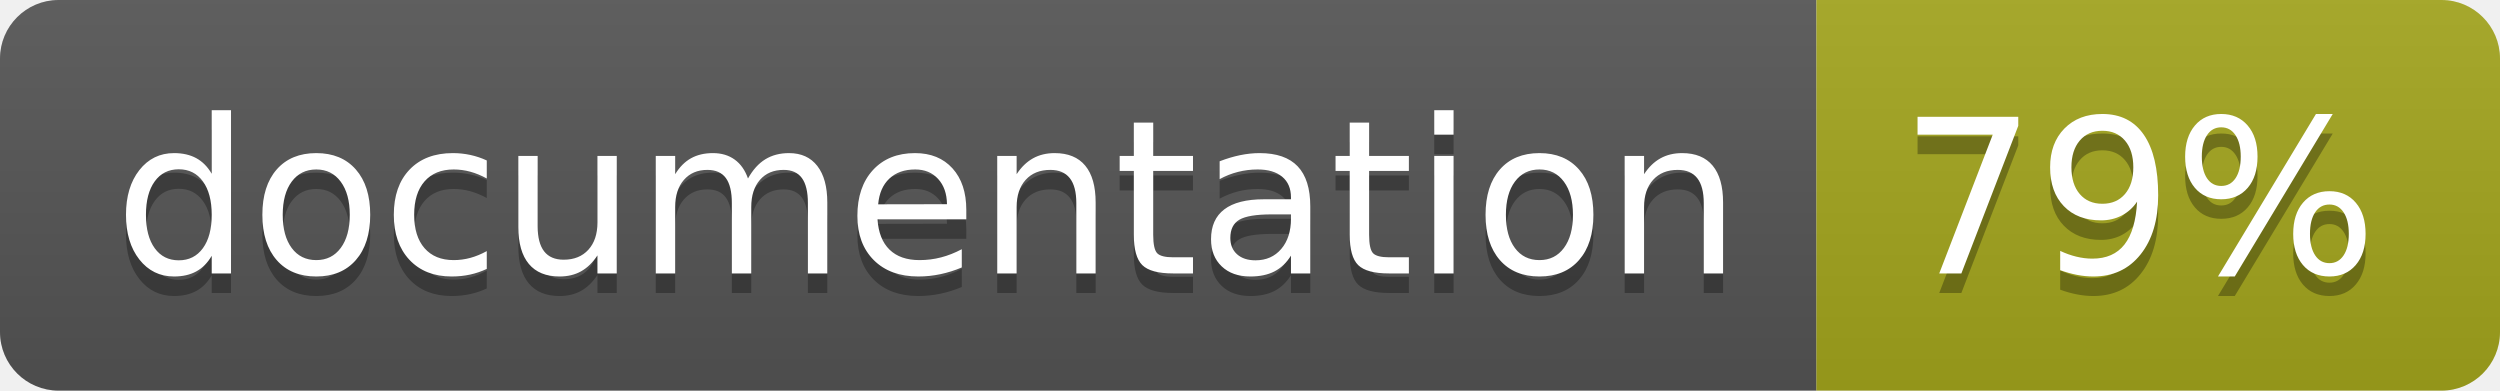
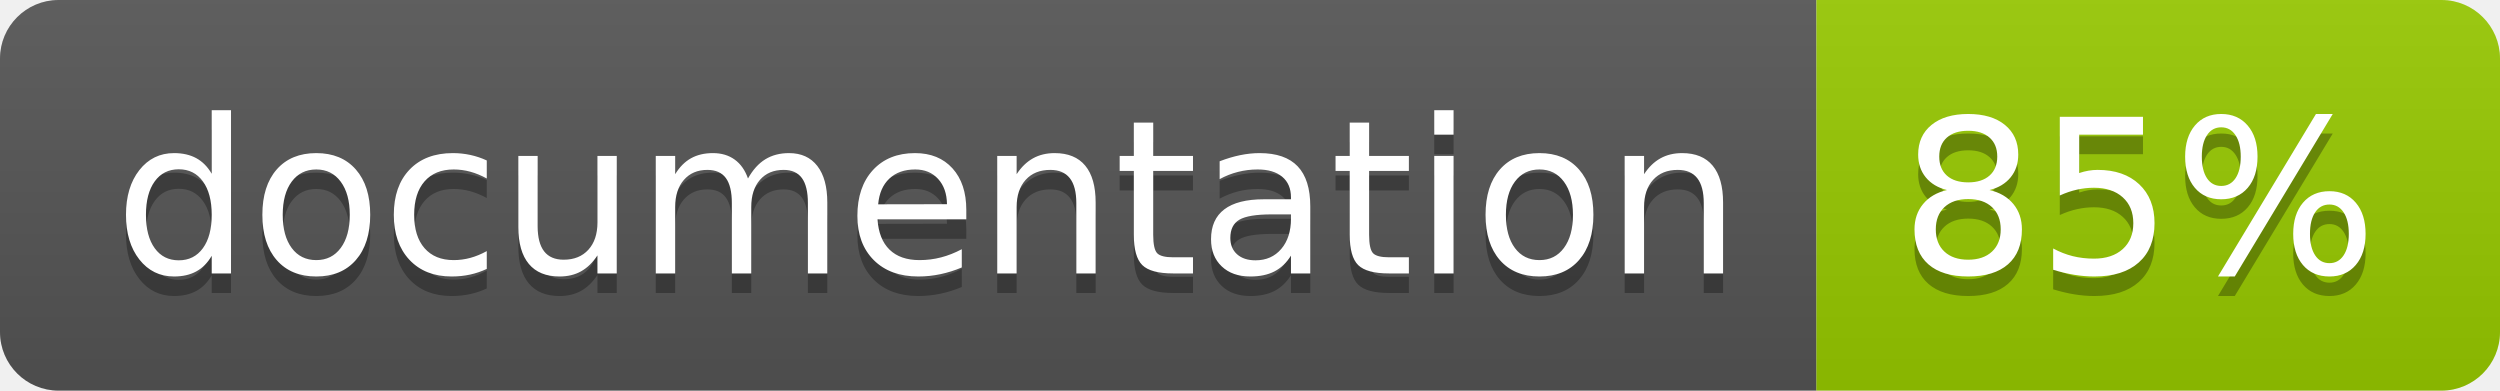
<svg xmlns="http://www.w3.org/2000/svg" width="128" height="20">
  <linearGradient id="b" x2="0" y2="100%">
    <stop offset="0" stop-color="#bbb" stop-opacity=".1" />
    <stop offset="1" stop-opacity=".1" />
  </linearGradient>
  <clipPath id="a">
    <rect width="128" height="20" rx="3" fill="#fff" />
  </clipPath>
  <g clip-path="url(#a)">
    <path fill="#555" d="M0 0h93v20H0z" />
-     <path fill="#a4a61d" d="M93 0h35v20H93z" />
+     <path fill="#97CA00" d="M93 0h35v20H93z" />
    <path fill="url(#b)" d="M0 0h128v20H0z" />
  </g>
  <g fill="#fff" text-anchor="middle" font-family="DejaVu Sans,Verdana,Geneva,sans-serif" font-size="110">
    <text x="475" y="150" fill="#010101" fill-opacity=".3" transform="scale(.1)" textLength="830">
      documentation
    </text>
    <text x="475" y="140" transform="scale(.1)" textLength="830">
      documentation
    </text>
    <text x="1095" y="150" fill="#010101" fill-opacity=".3" transform="scale(.1)" textLength="250">
-       79%
+       85%
    </text>
    <text x="1095" y="140" transform="scale(.1)" textLength="250">
-       79%
+       85%
    </text>
  </g>
</svg>
